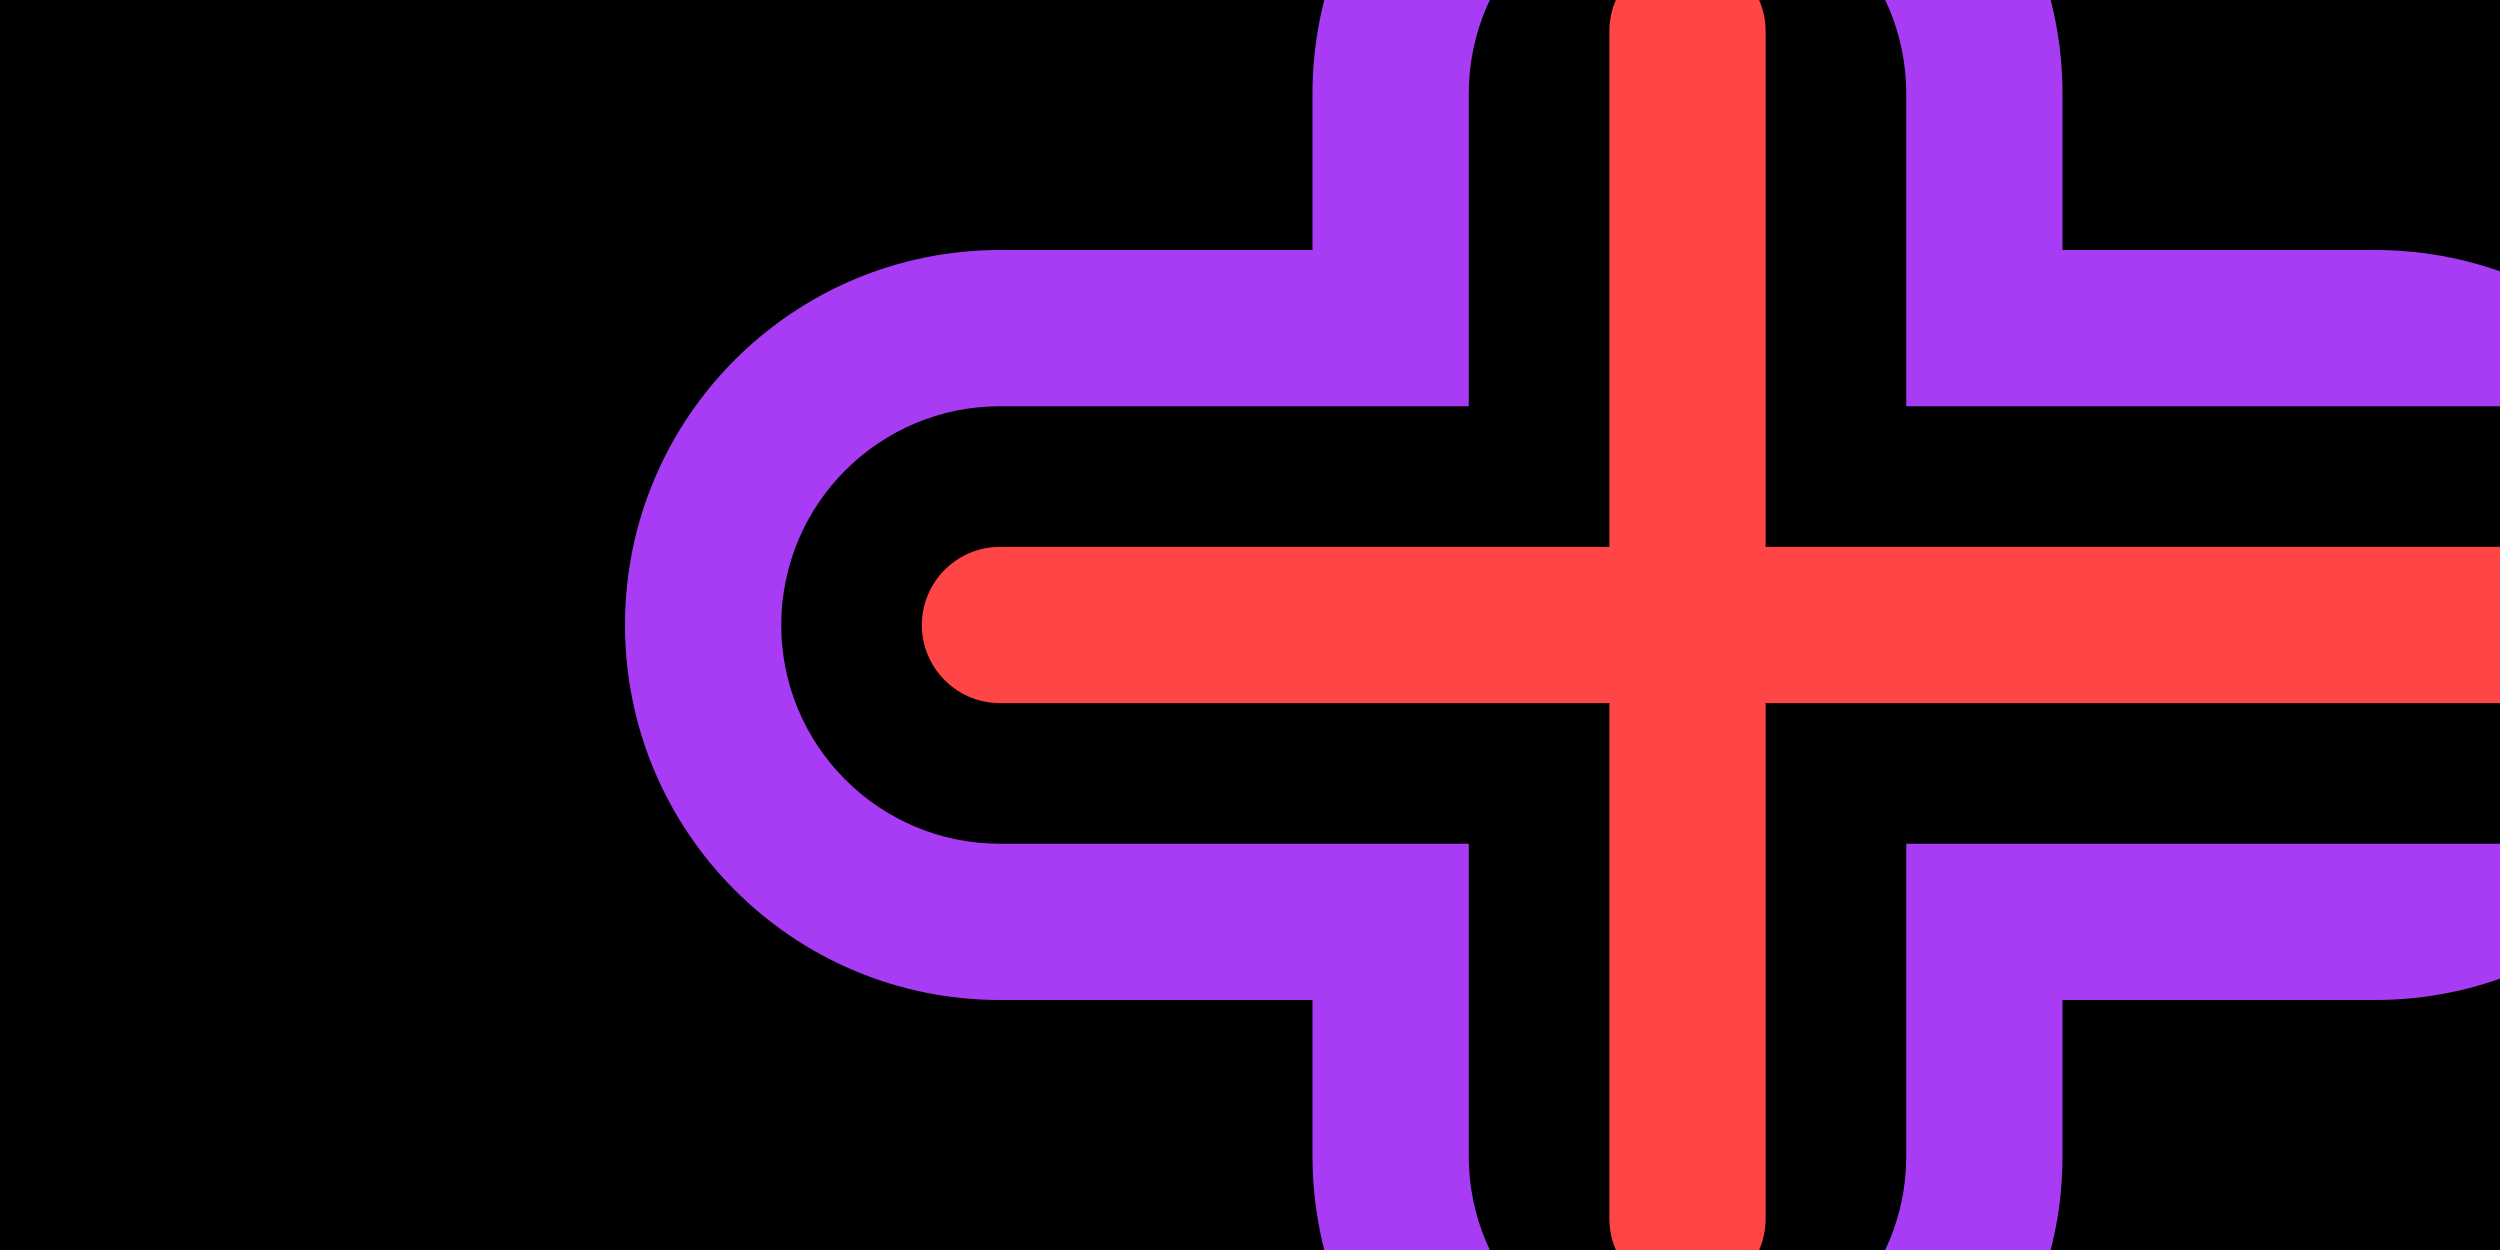
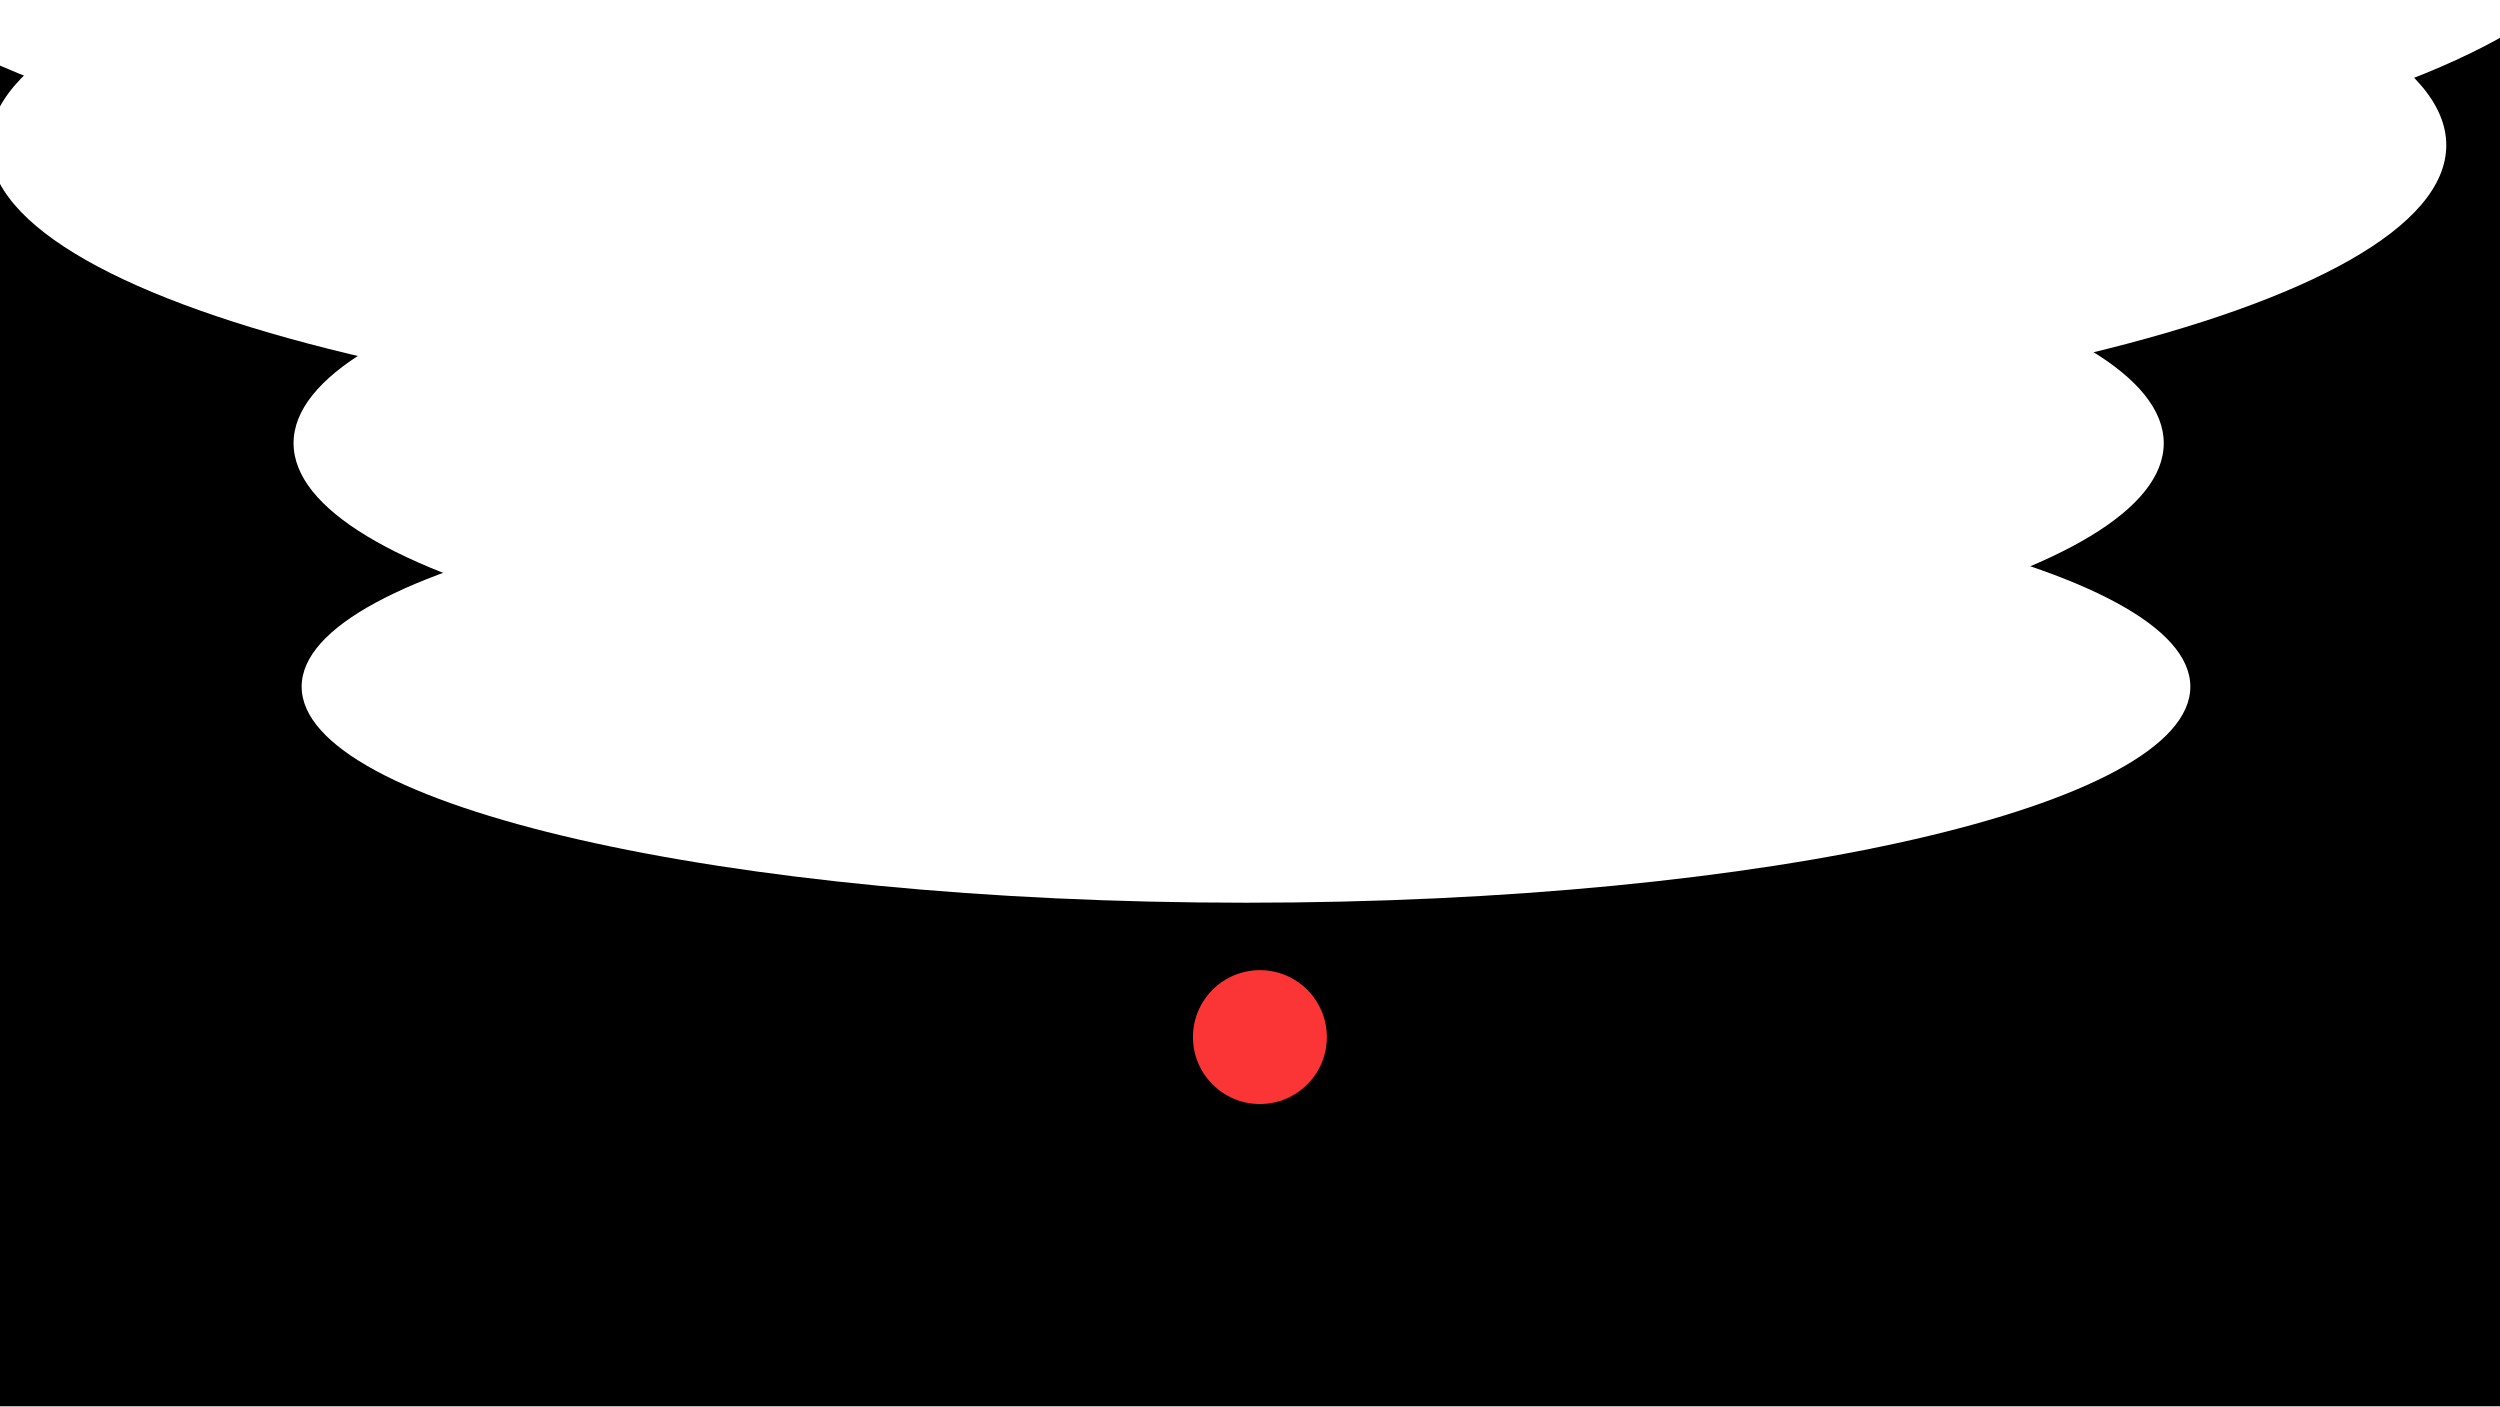
- <svg xmlns="http://www.w3.org/2000/svg" viewBox="0 0 800 400" width="800" height="400">
-   <rect width="800" height="400" fill="#000000" />
-   <rect x="200" y="80" width="680" height="240" rx="120" fill="#a83cf4" />
-   <rect x="420" y="-90" width="240" height="580" rx="120" fill="#a83cf4" />
-   <rect x="250" y="130" width="630" height="140" rx="70" fill="#000000" />
-   <rect x="470" y="-40" width="140" height="480" rx="70" fill="#000000" />
-   <rect x="295" y="175" width="585" height="50" rx="25" fill="#ff4545" />
-   <rect x="515" y="-15" width="50" height="430" rx="25" fill="#ff4545" />
+ <svg xmlns="http://www.w3.org/2000/svg" viewBox="0 0 800 450" width="800" height="450">
+   <rect width="800" height="450" fill="#000000" />
+   <ellipse cx="390.98" cy="-28.23" rx="443.49" ry="104.18" fill="#FFFFFF" />
+   <ellipse cx="389.73" cy="46.46" rx="393.08" ry="94.49" fill="#FFFFFF" />
+   <ellipse cx="393.17" cy="141.82" rx="299.23" ry="76.47" fill="#FFFFFF" />
+   <ellipse cx="398.72" cy="219.73" rx="302.19" ry="69.14" fill="#FFFFFF" />
+   <circle cx="403.17" cy="331.87" r="21.42" fill="#FB3535" />
</svg>
